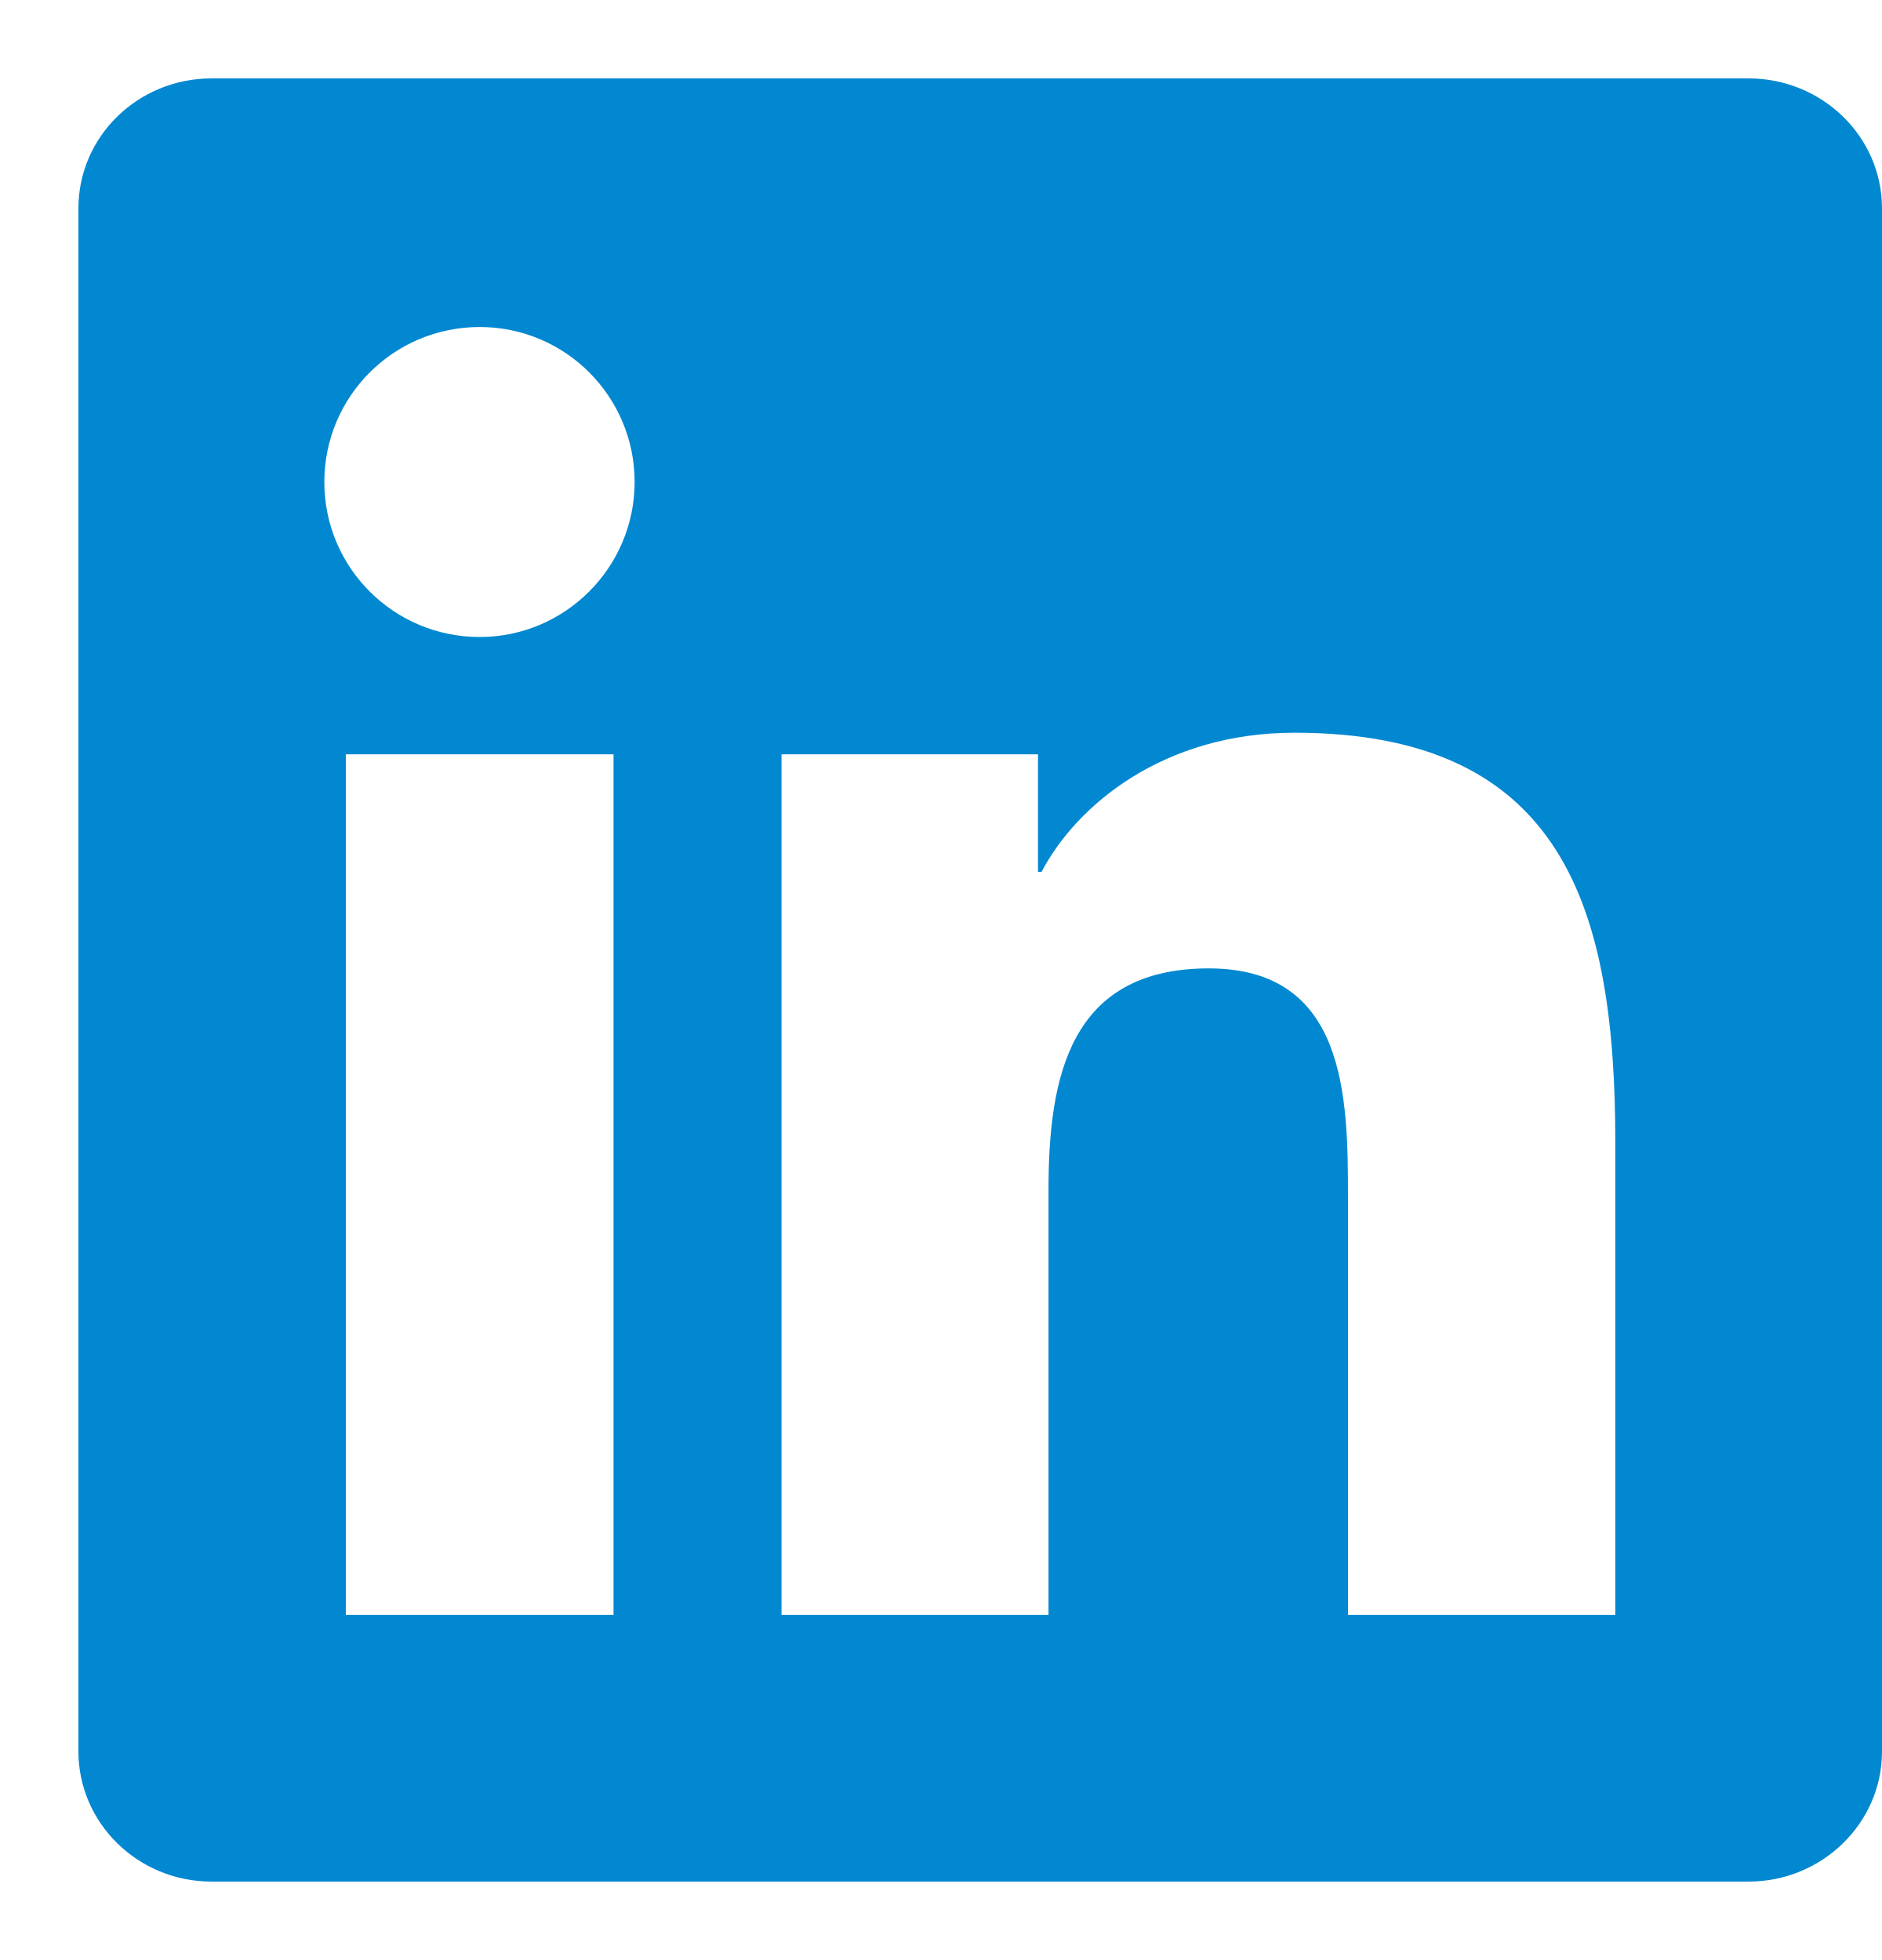
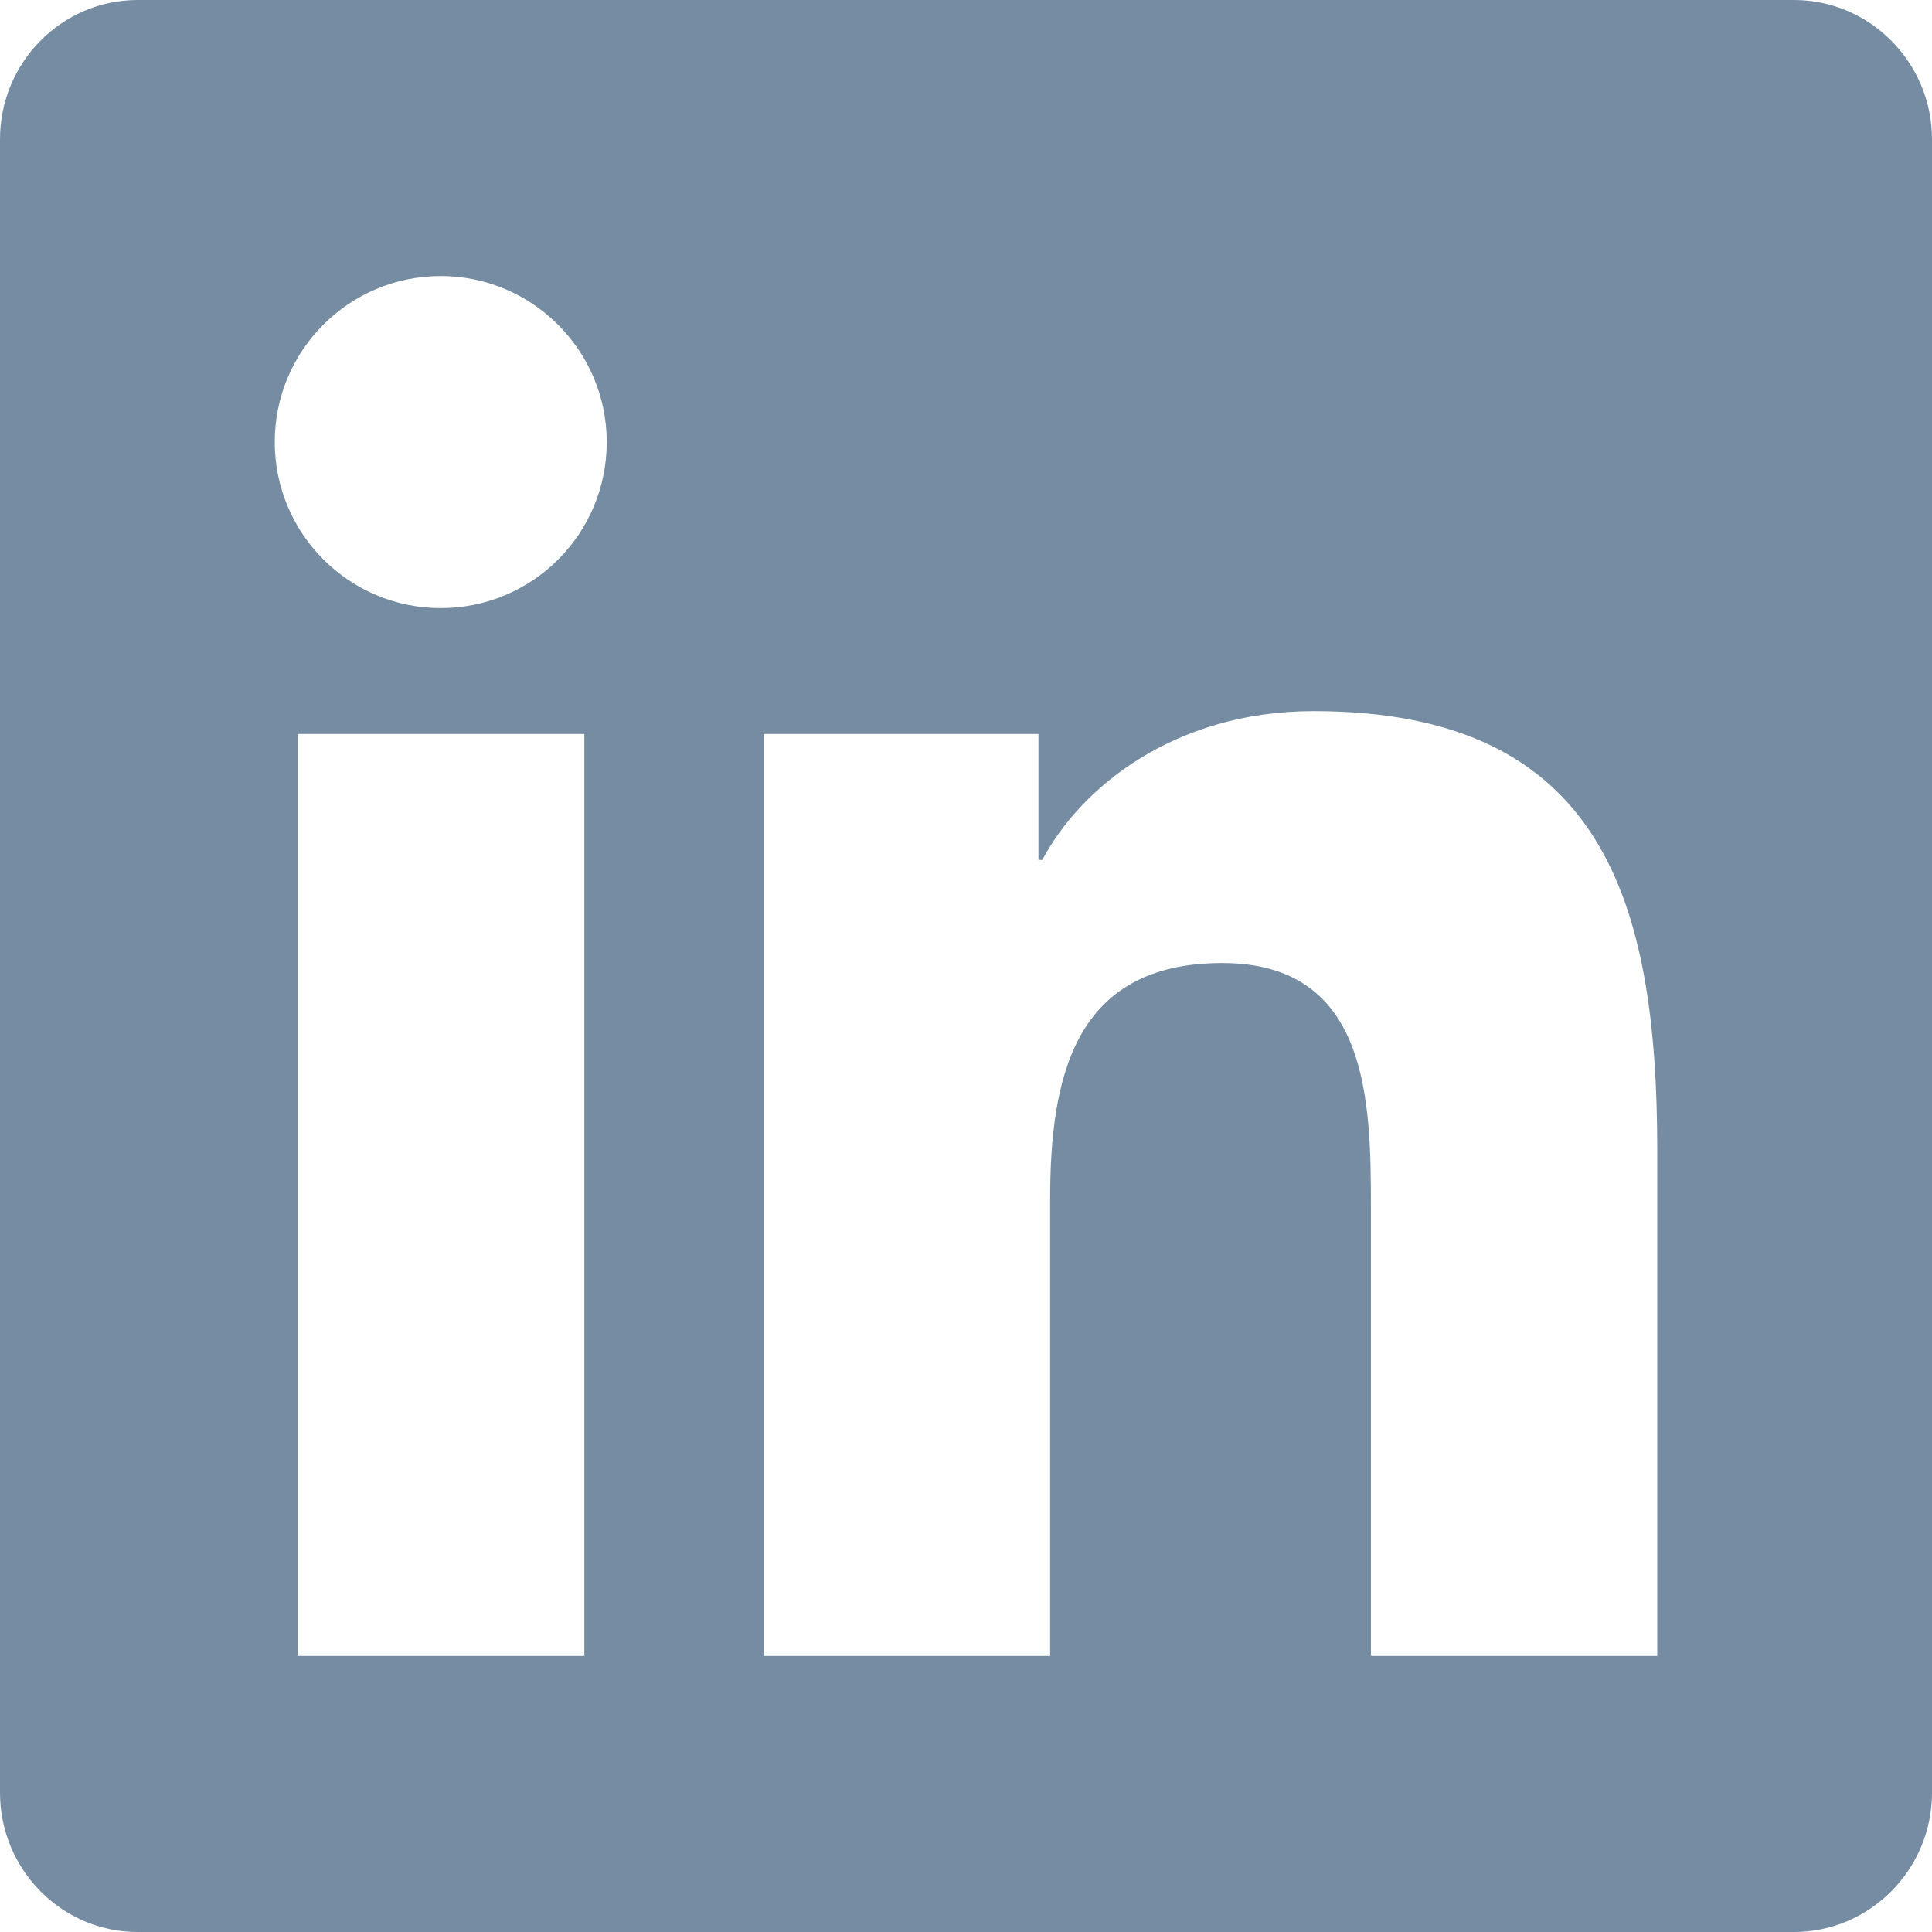
- <svg xmlns="http://www.w3.org/2000/svg" width="24" height="25" viewBox="0 0 24 25" fill="none">
-   <path d="M22.297 1H2.698C1.759 1 1 1.741 1 2.658V22.338C1 23.254 1.759 24 2.698 24H22.297C23.236 24 24 23.254 24 22.342V2.658C24 1.741 23.236 1 22.297 1ZM7.824 20.599H4.41V9.621H7.824V20.599ZM6.117 8.125C5.021 8.125 4.136 7.24 4.136 6.148C4.136 5.056 5.021 4.171 6.117 4.171C7.208 4.171 8.093 5.056 8.093 6.148C8.093 7.235 7.208 8.125 6.117 8.125ZM20.599 20.599H17.19V15.263C17.19 13.991 17.167 12.352 15.415 12.352C13.641 12.352 13.371 13.74 13.371 15.173V20.599H9.966V9.621H13.237V11.121H13.282C13.735 10.258 14.849 9.346 16.507 9.346C19.962 9.346 20.599 11.62 20.599 14.575V20.599Z" fill="#0288D1" />
+ <svg xmlns="http://www.w3.org/2000/svg" width="64px" height="64px" viewBox="0 0 24 24" id="meteor-icon-kit__solid-linkedin" fill="none">
+   <g id="SVGRepo_bgCarrier" stroke-width="0" />
+   <g id="SVGRepo_tracerCarrier" stroke-linecap="round" stroke-linejoin="round" />
+   <g id="SVGRepo_iconCarrier">
+     <path fill-rule="evenodd" clip-rule="evenodd" d="M22.286 0H1.709C0.766 0 0 0.777 0 1.73V22.27C0 23.223 0.766 24 1.709 24H22.286C23.229 24 24 23.223 24 22.27V1.73C24 0.777 23.229 0 22.286 0ZM7.254 20.571H3.696V9.118H7.259V20.571H7.254ZM5.475 7.554C4.334 7.554 3.413 6.627 3.413 5.491C3.413 4.355 4.334 3.429 5.475 3.429C6.611 3.429 7.537 4.355 7.537 5.491C7.537 6.632 6.616 7.554 5.475 7.554ZM20.587 20.571H17.03V15C17.03 13.671 17.004 11.963 15.182 11.963C13.329 11.963 13.045 13.409 13.045 14.904V20.571H9.488V9.118H12.9V10.682H12.948C13.425 9.782 14.588 8.834 16.318 8.834C19.918 8.834 20.587 11.207 20.587 14.293V20.571Z" fill="#758CA3" />
+   </g>
</svg>
